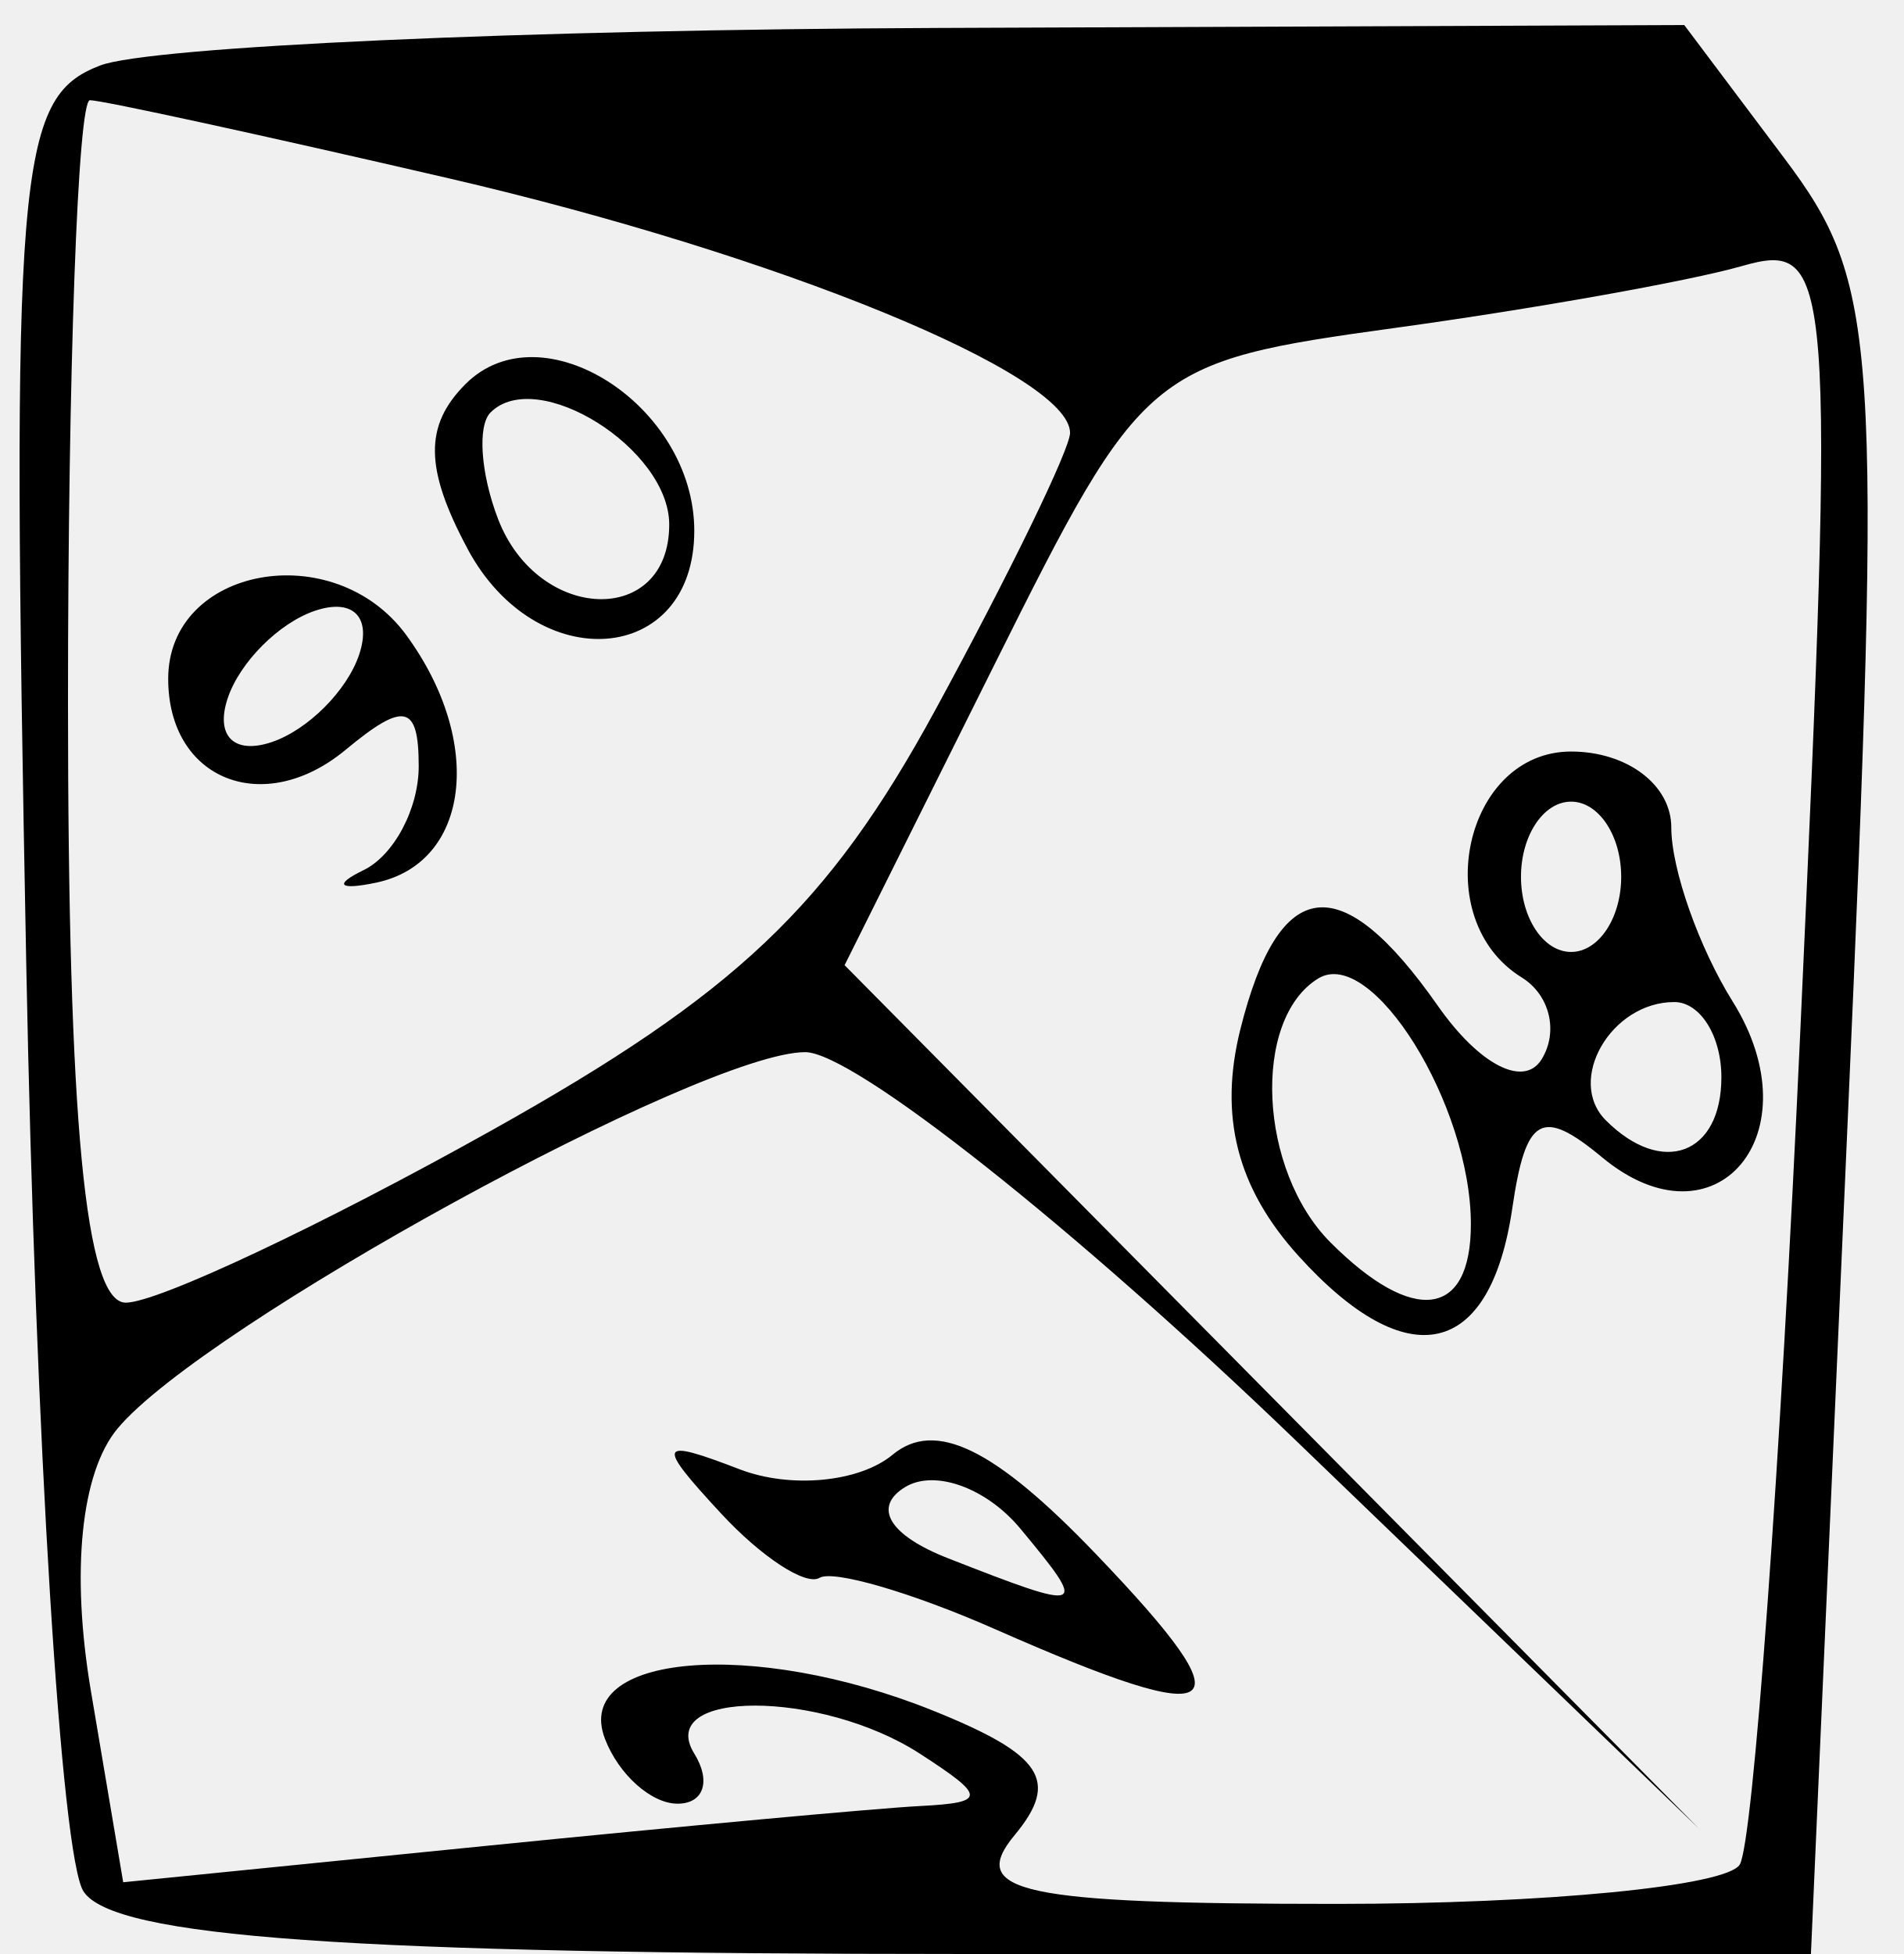
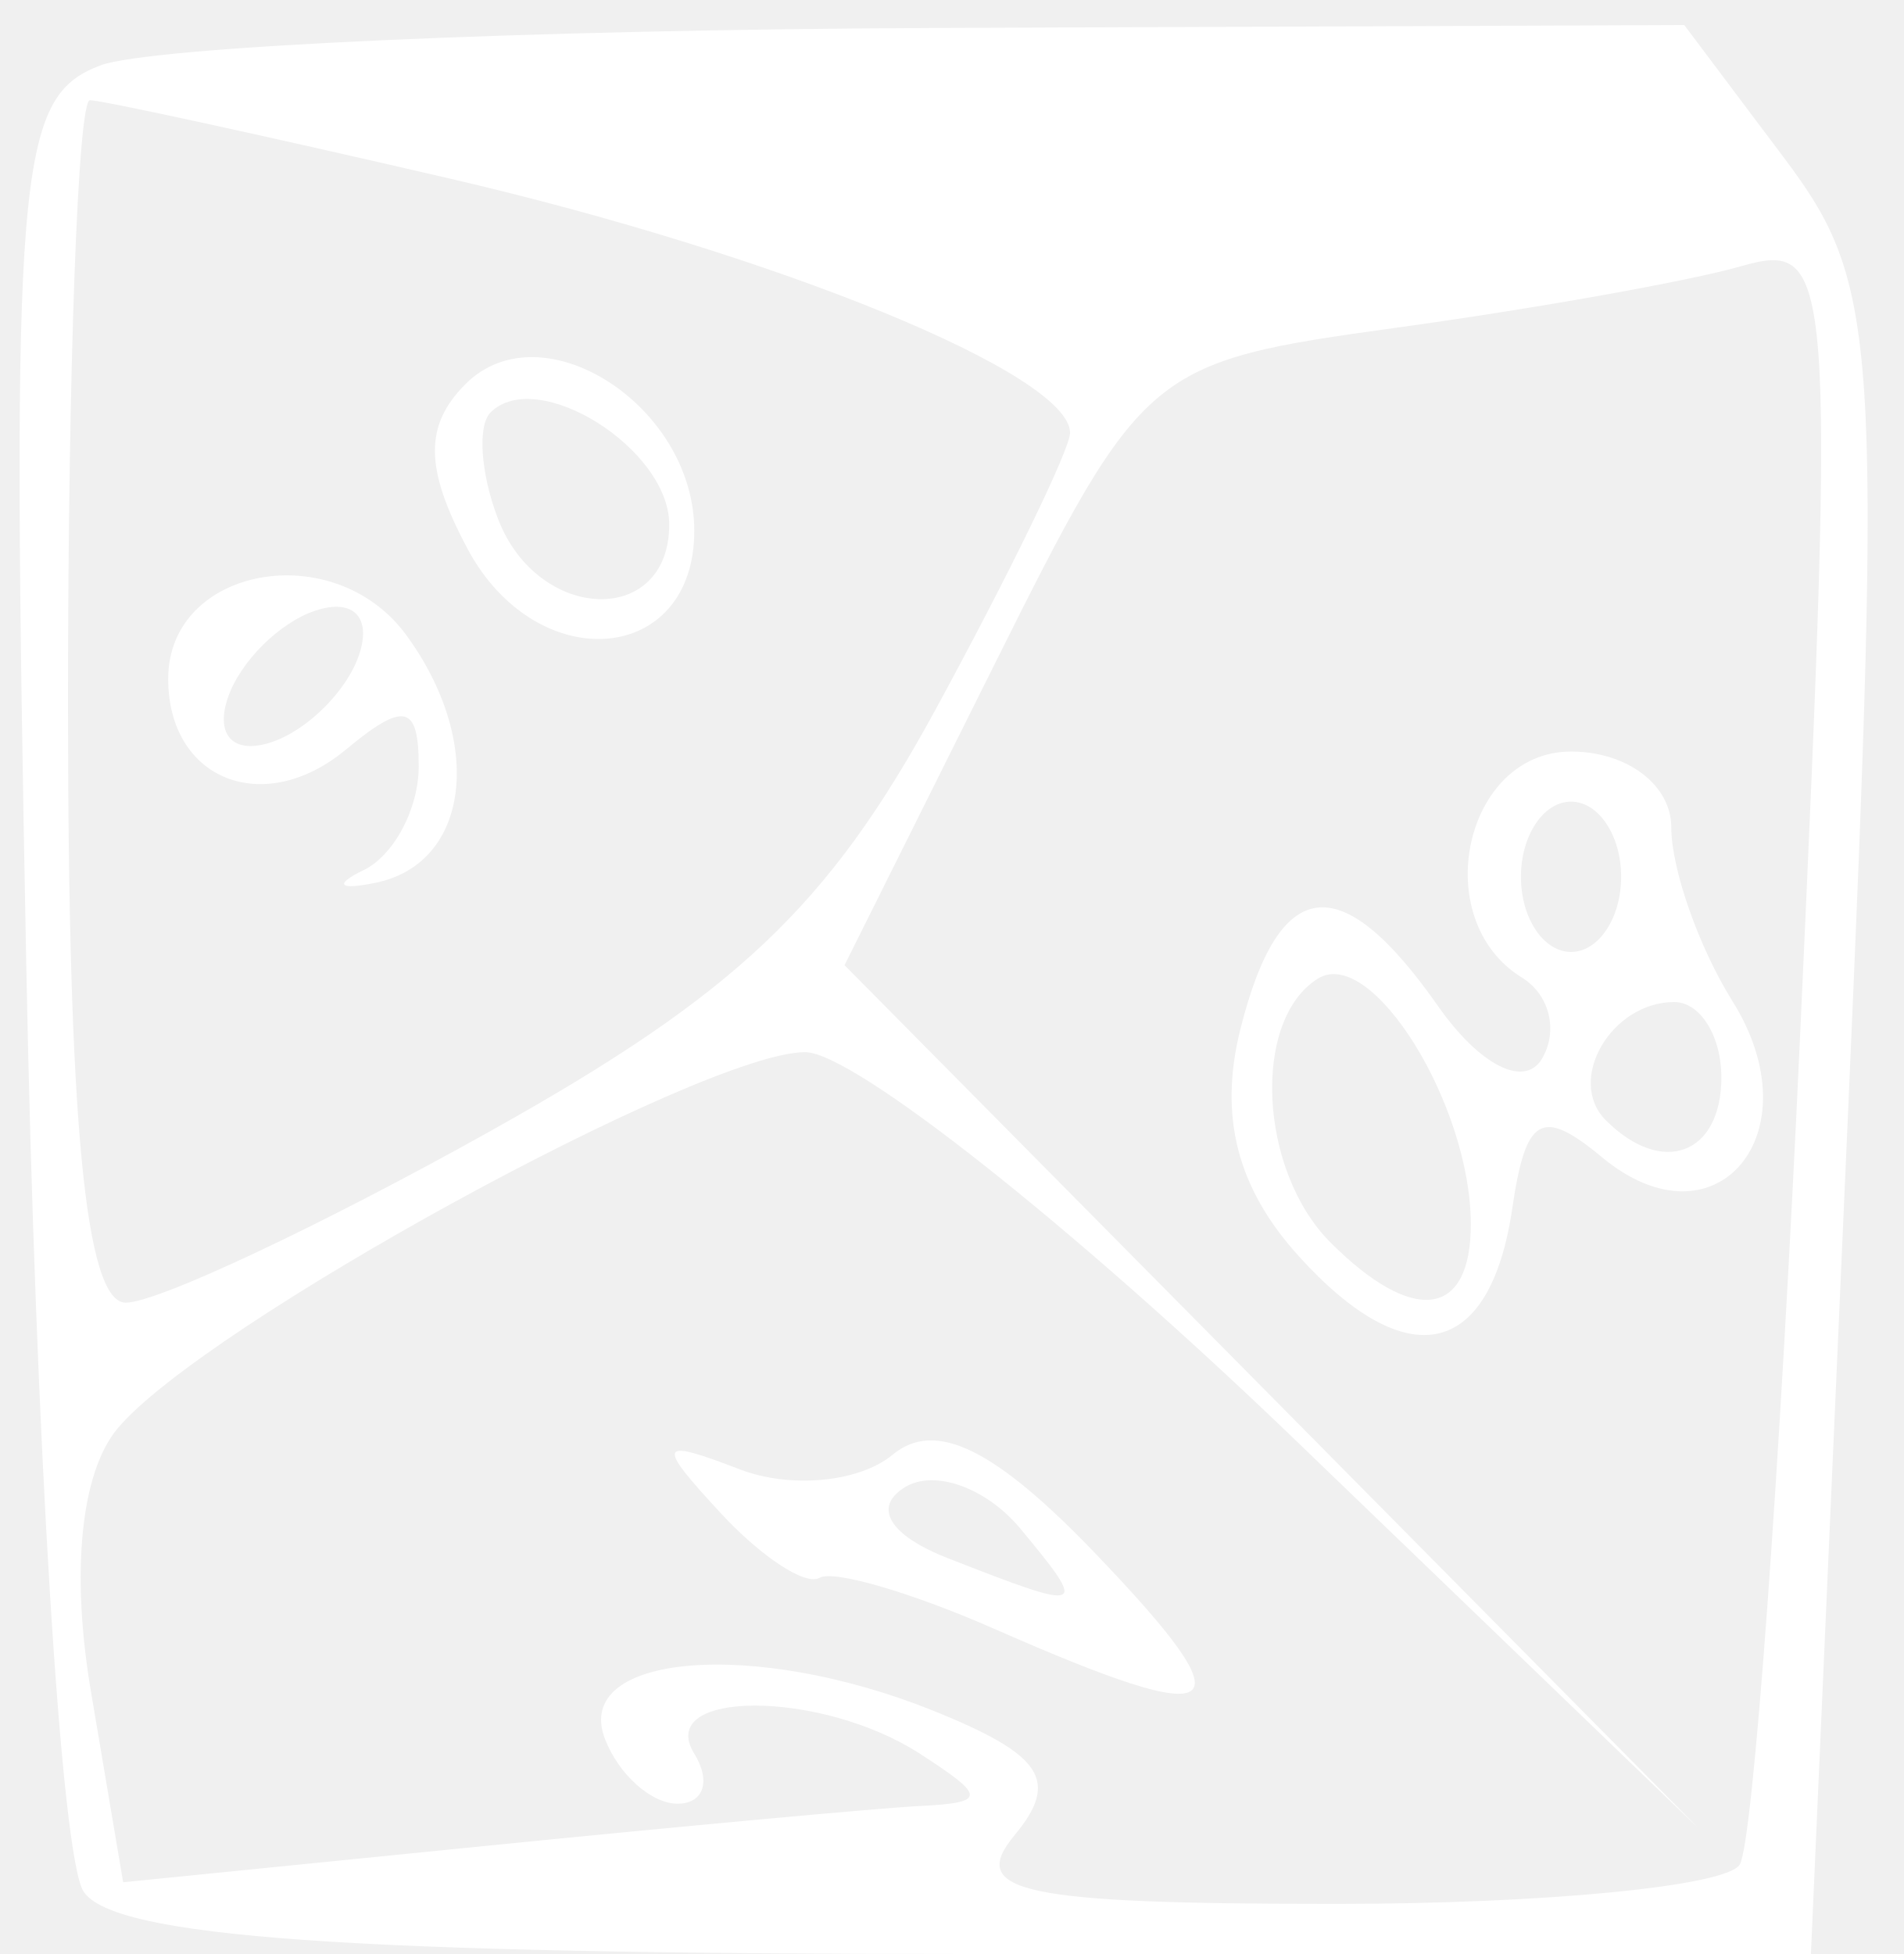
- <svg xmlns="http://www.w3.org/2000/svg" width="38px" height="39px" viewBox="0 0 38 39" version="1.1">
+ <svg xmlns="http://www.w3.org/2000/svg" width="38" height="39">
+   <defs>
+     <style>*{fill:#fff}</style>
+   </defs>
  <g id="Page-1" stroke="none" stroke-width="1" fill="none" fill-rule="evenodd">
-     <g id="rpg_dice" transform="translate(0, -13)" fill="#000000" fill-rule="nonzero">
-       <path d="M1.666,50.75 C1.221,50.062 0.707,41.738 0.524,32.25 C0.218,16.371 0.335,14.946 1.996,14.308 C2.988,13.927 10.509,13.59 18.708,13.558 L33.616,13.5 L35.612,16.157 C37.495,18.663 37.566,19.754 36.876,35.407 L36.144,52 L19.309,52 C6.94,52 2.26,51.668 1.666,50.75 L1.666,50.75 Z M18.357,49.047 C19.69,48.978 19.69,48.862 18.357,48 C16.381,46.723 13.068,46.723 13.857,48 C14.197,48.55 14.046,49 13.523,49 C12.999,49 12.347,48.417 12.074,47.705 C11.423,46.008 15.033,45.699 18.623,47.143 C20.813,48.024 21.152,48.542 20.25,49.628 C19.303,50.77 20.379,51 26.675,51 C30.835,51 34.457,50.647 34.723,50.216 C34.989,49.785 35.533,42.309 35.931,33.602 C36.629,18.349 36.586,17.79 34.756,18.313 C33.711,18.611 30.607,19.165 27.857,19.543 C22.939,20.22 22.807,20.33 19.857,26.247 L16.857,32.264 L25.384,40.882 L33.911,49.5 L25.863,41.75 C21.436,37.487 17.03,34 16.071,34 C14.024,34 4.049,39.461 2.344,41.515 C1.614,42.395 1.413,44.375 1.814,46.749 L2.459,50.568 L9.658,49.846 C13.617,49.449 17.532,49.089 18.357,49.047 Z M19.857,45.515 C18.207,44.788 16.632,44.328 16.357,44.492 C16.082,44.656 15.196,44.077 14.389,43.205 C13.084,41.794 13.126,41.697 14.766,42.327 C15.78,42.716 17.152,42.585 17.814,42.036 C18.666,41.328 19.852,41.907 21.874,44.018 C24.964,47.243 24.522,47.571 19.857,45.515 L19.857,45.515 Z M20.366,43.511 C19.686,42.692 18.648,42.32 18.06,42.684 C17.412,43.084 17.753,43.644 18.923,44.102 C21.683,45.183 21.735,45.161 20.366,43.511 Z M25.915,38.065 C24.689,36.709 24.322,35.276 24.757,33.54 C25.531,30.458 26.762,30.313 28.696,33.073 C29.524,34.256 30.415,34.715 30.769,34.143 C31.11,33.59 30.932,32.856 30.373,32.51 C28.495,31.35 29.226,28 31.357,28 C32.476,28 33.357,28.667 33.357,29.514 C33.357,30.346 33.908,31.91 34.582,32.989 C36.225,35.62 34.246,37.983 31.976,36.099 C30.771,35.099 30.453,35.278 30.184,37.113 C29.744,40.108 28.097,40.475 25.915,38.065 L25.915,38.065 Z M29.357,37.434 C29.357,35.05 27.378,31.869 26.307,32.531 C24.979,33.352 25.122,36.365 26.557,37.8 C28.209,39.452 29.357,39.302 29.357,37.434 Z M34.357,34.5 C34.357,33.675 33.933,33 33.416,33 C32.155,33 31.252,34.562 32.051,35.361 C33.177,36.487 34.357,36.046 34.357,34.5 Z M32.357,30.5 C32.357,29.675 31.907,29 31.357,29 C30.807,29 30.357,29.675 30.357,30.5 C30.357,31.325 30.807,32 31.357,32 C31.907,32 32.357,31.325 32.357,30.5 Z M9.82,35.557 C14.687,32.836 16.54,31.08 18.667,27.172 C20.146,24.454 21.357,21.964 21.357,21.64 C21.357,20.469 15.548,18.088 8.961,16.56 C5.26,15.702 2.036,15 1.795,15 C1.554,15 1.357,20.4 1.357,27 C1.357,35.4 1.703,39 2.511,39 C3.145,39 6.435,37.451 9.82,35.557 Z M7.257,30.367 C7.862,30.073 8.357,29.141 8.357,28.294 C8.357,27.06 8.068,26.995 6.9,27.964 C5.261,29.325 3.357,28.564 3.357,26.548 C3.357,24.309 6.665,23.702 8.109,25.676 C9.671,27.812 9.377,30.225 7.507,30.617 C6.764,30.773 6.652,30.66 7.257,30.367 L7.257,30.367 Z M7.169,26.063 C7.419,25.313 7.044,24.938 6.294,25.188 C5.572,25.428 4.785,26.216 4.544,26.938 C4.294,27.688 4.669,28.063 5.419,27.813 C6.141,27.572 6.929,26.784 7.169,26.063 Z M9.332,23.953 C8.475,22.353 8.465,21.492 9.292,20.665 C10.815,19.141 13.857,21.093 13.857,23.595 C13.857,26.281 10.71,26.529 9.331,23.953 L9.332,23.953 Z M13.357,23.469 C13.357,21.956 10.72,20.303 9.79,21.233 C9.526,21.498 9.593,22.453 9.94,23.357 C10.736,25.43 13.357,25.516 13.357,23.469 L13.357,23.469 Z" id="d00" />
+     <g id="rpg_dice" transform="translate(0 -13)" fill="#000" fill-rule="nonzero">
+       <path d="M1.666 50.75c-.445-.688-.959-9.012-1.142-18.5-.306-15.879-.19-17.304 1.472-17.942.992-.38 8.513-.718 16.712-.75l14.908-.058 1.996 2.657c1.883 2.506 1.954 3.597 1.264 19.25L36.144 52H19.309C6.94 52 2.26 51.668 1.666 50.75zm16.69-1.703c1.334-.07 1.334-.185 0-1.047-1.975-1.277-5.288-1.277-4.5 0 .34.55.19 1-.333 1-.524 0-1.176-.583-1.45-1.295-.65-1.697 2.96-2.006 6.55-.562 2.19.881 2.529 1.399 1.627 2.485-.947 1.142.13 1.372 6.425 1.372 4.16 0 7.782-.353 8.048-.784.266-.43.81-7.907 1.208-16.614.698-15.253.655-15.812-1.175-15.29-1.045.3-4.15.853-6.9 1.231-4.917.677-5.049.787-8 6.704l-3 6.017 8.528 8.618L33.91 49.5l-8.048-7.75C21.436 37.487 17.03 34 16.07 34c-2.047 0-12.022 5.46-13.727 7.515-.73.88-.93 2.86-.53 5.234l.645 3.819 7.2-.722c3.958-.397 7.873-.757 8.698-.8zm1.5-3.532c-1.65-.727-3.224-1.187-3.5-1.023-.274.164-1.16-.415-1.967-1.287-1.305-1.41-1.263-1.508.377-.878 1.014.39 2.386.258 3.048-.291.852-.708 2.038-.129 4.06 1.982 3.09 3.225 2.648 3.553-2.017 1.497zm.51-2.004c-.68-.819-1.718-1.191-2.306-.827-.648.4-.307.96.863 1.418 2.76 1.08 2.812 1.06 1.443-.591zm5.55-5.446c-1.227-1.356-1.594-2.79-1.159-4.525.774-3.082 2.005-3.227 3.939-.467.828 1.183 1.719 1.642 2.073 1.07a1.191 1.191 0 0 0-.396-1.633c-1.878-1.16-1.147-4.51.984-4.51 1.119 0 2 .667 2 1.514 0 .832.55 2.396 1.225 3.475 1.643 2.631-.336 4.994-2.606 3.11-1.205-1-1.523-.82-1.792 1.014-.44 2.995-2.087 3.362-4.269.952zm3.44-.63c0-2.385-1.978-5.566-3.05-4.904-1.327.82-1.184 3.834.25 5.269 1.653 1.652 2.8 1.502 2.8-.366zm5-2.935c0-.825-.423-1.5-.94-1.5-1.261 0-2.164 1.562-1.365 2.36 1.126 1.127 2.306.686 2.306-.86zm-2-4c0-.825-.45-1.5-1-1.5s-1 .675-1 1.5.45 1.5 1 1.5 1-.675 1-1.5zM9.82 35.557c4.867-2.721 6.72-4.477 8.847-8.385 1.48-2.718 2.69-5.208 2.69-5.532 0-1.171-5.809-3.552-12.396-5.08-3.7-.858-6.925-1.56-7.166-1.56-.241 0-.438 5.4-.438 12 0 8.4.346 12 1.154 12 .634 0 3.924-1.55 7.31-3.443zm-2.563-5.19c.605-.294 1.1-1.226 1.1-2.073 0-1.234-.289-1.3-1.457-.33-1.64 1.36-3.543.6-3.543-1.416 0-2.24 3.308-2.846 4.752-.872 1.562 2.136 1.268 4.55-.602 4.941-.743.156-.855.043-.25-.25zm-.088-4.304c.25-.75-.125-1.125-.875-.875-.722.24-1.51 1.028-1.75 1.75-.25.75.125 1.125.875.875.722-.241 1.51-1.029 1.75-1.75zm2.163-2.11c-.857-1.6-.867-2.461-.04-3.288 1.523-1.524 4.565.428 4.565 2.93 0 2.686-3.147 2.934-4.526.358zm4.025-.484c0-1.513-2.637-3.166-3.567-2.236-.264.265-.197 1.22.15 2.124.796 2.073 3.417 2.159 3.417.112z" id="d00" />
    </g>
  </g>
</svg>
